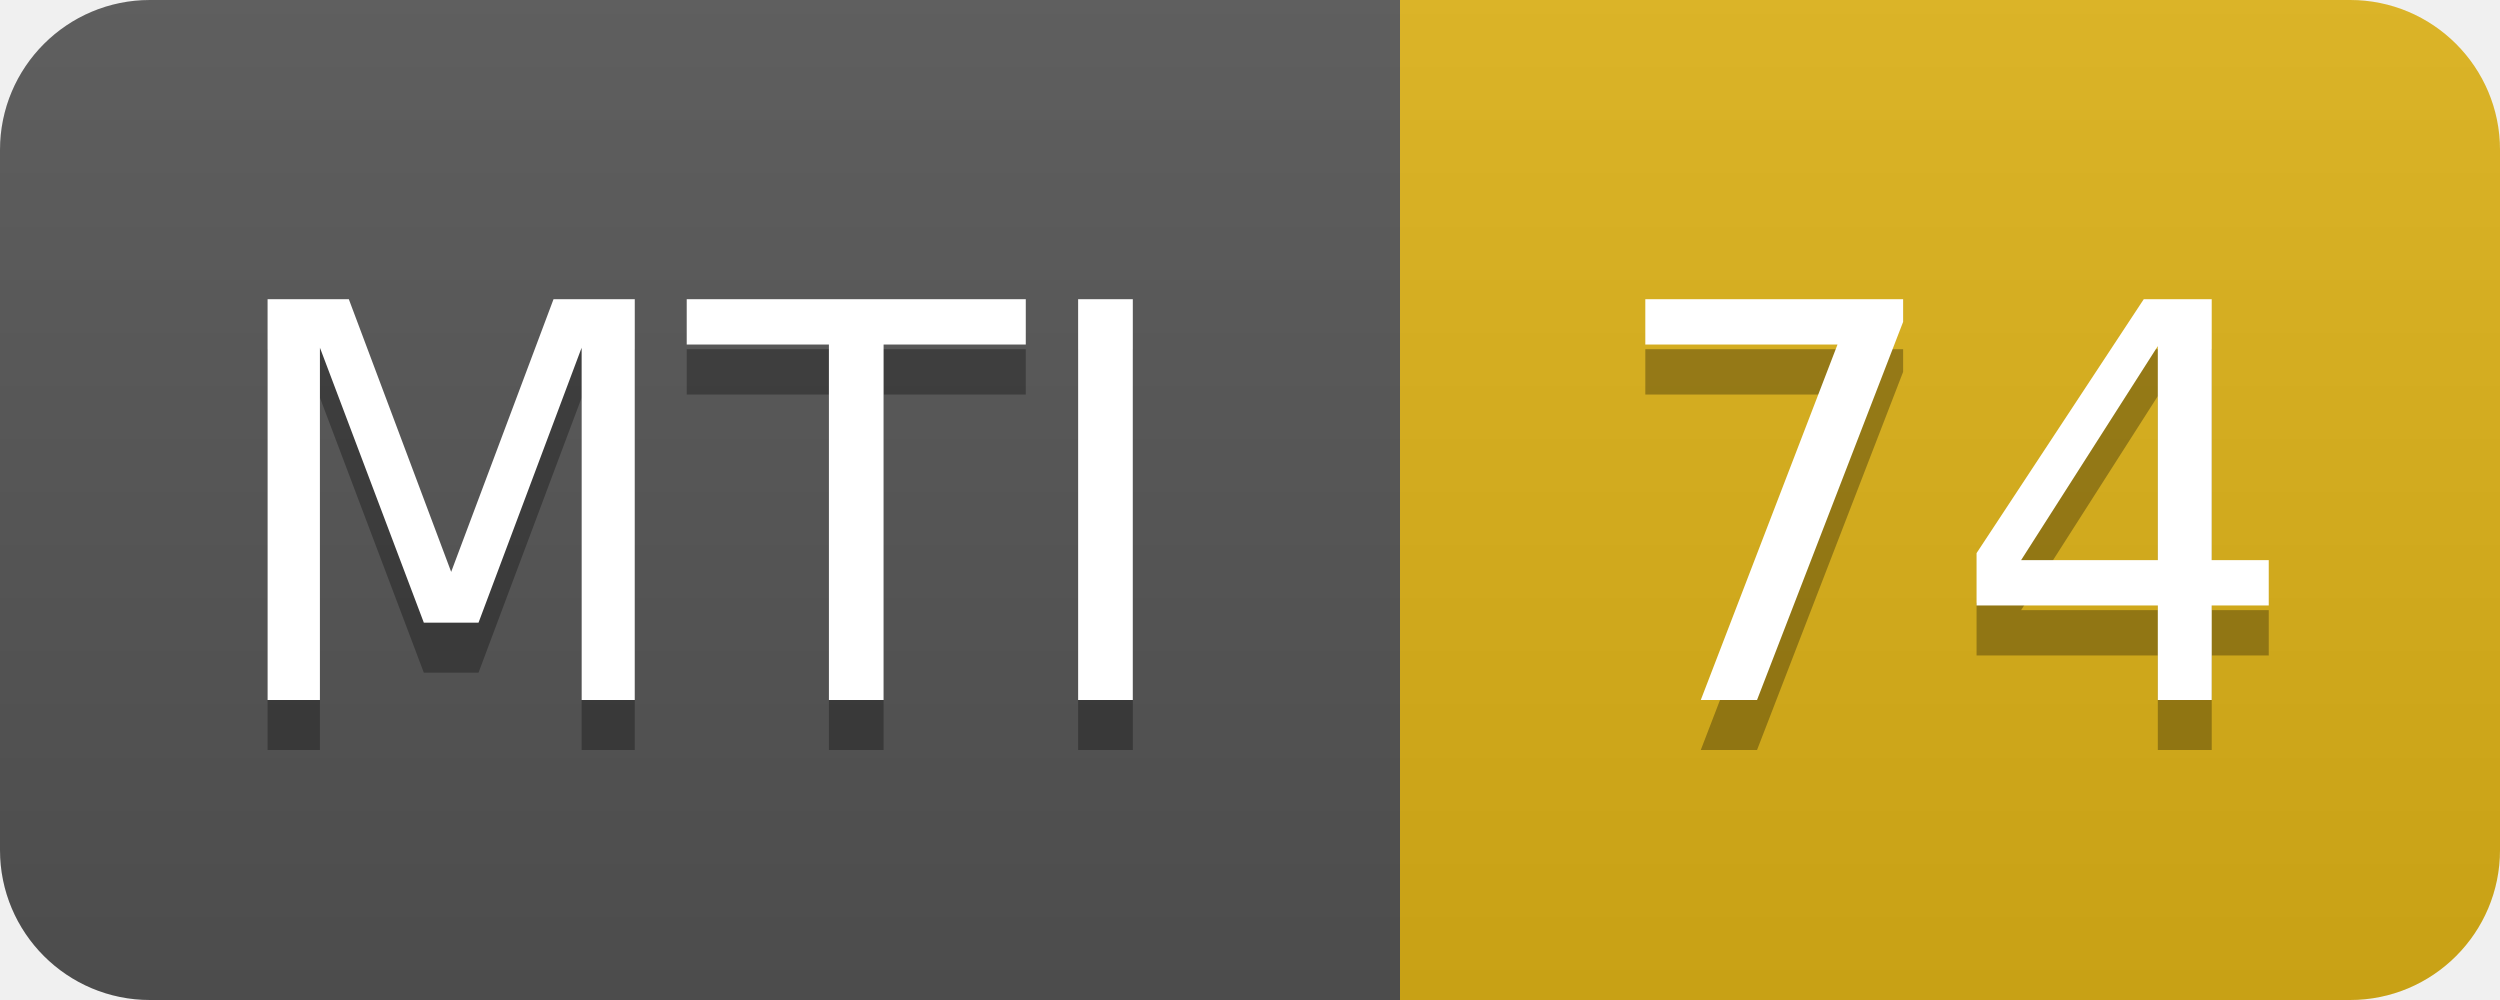
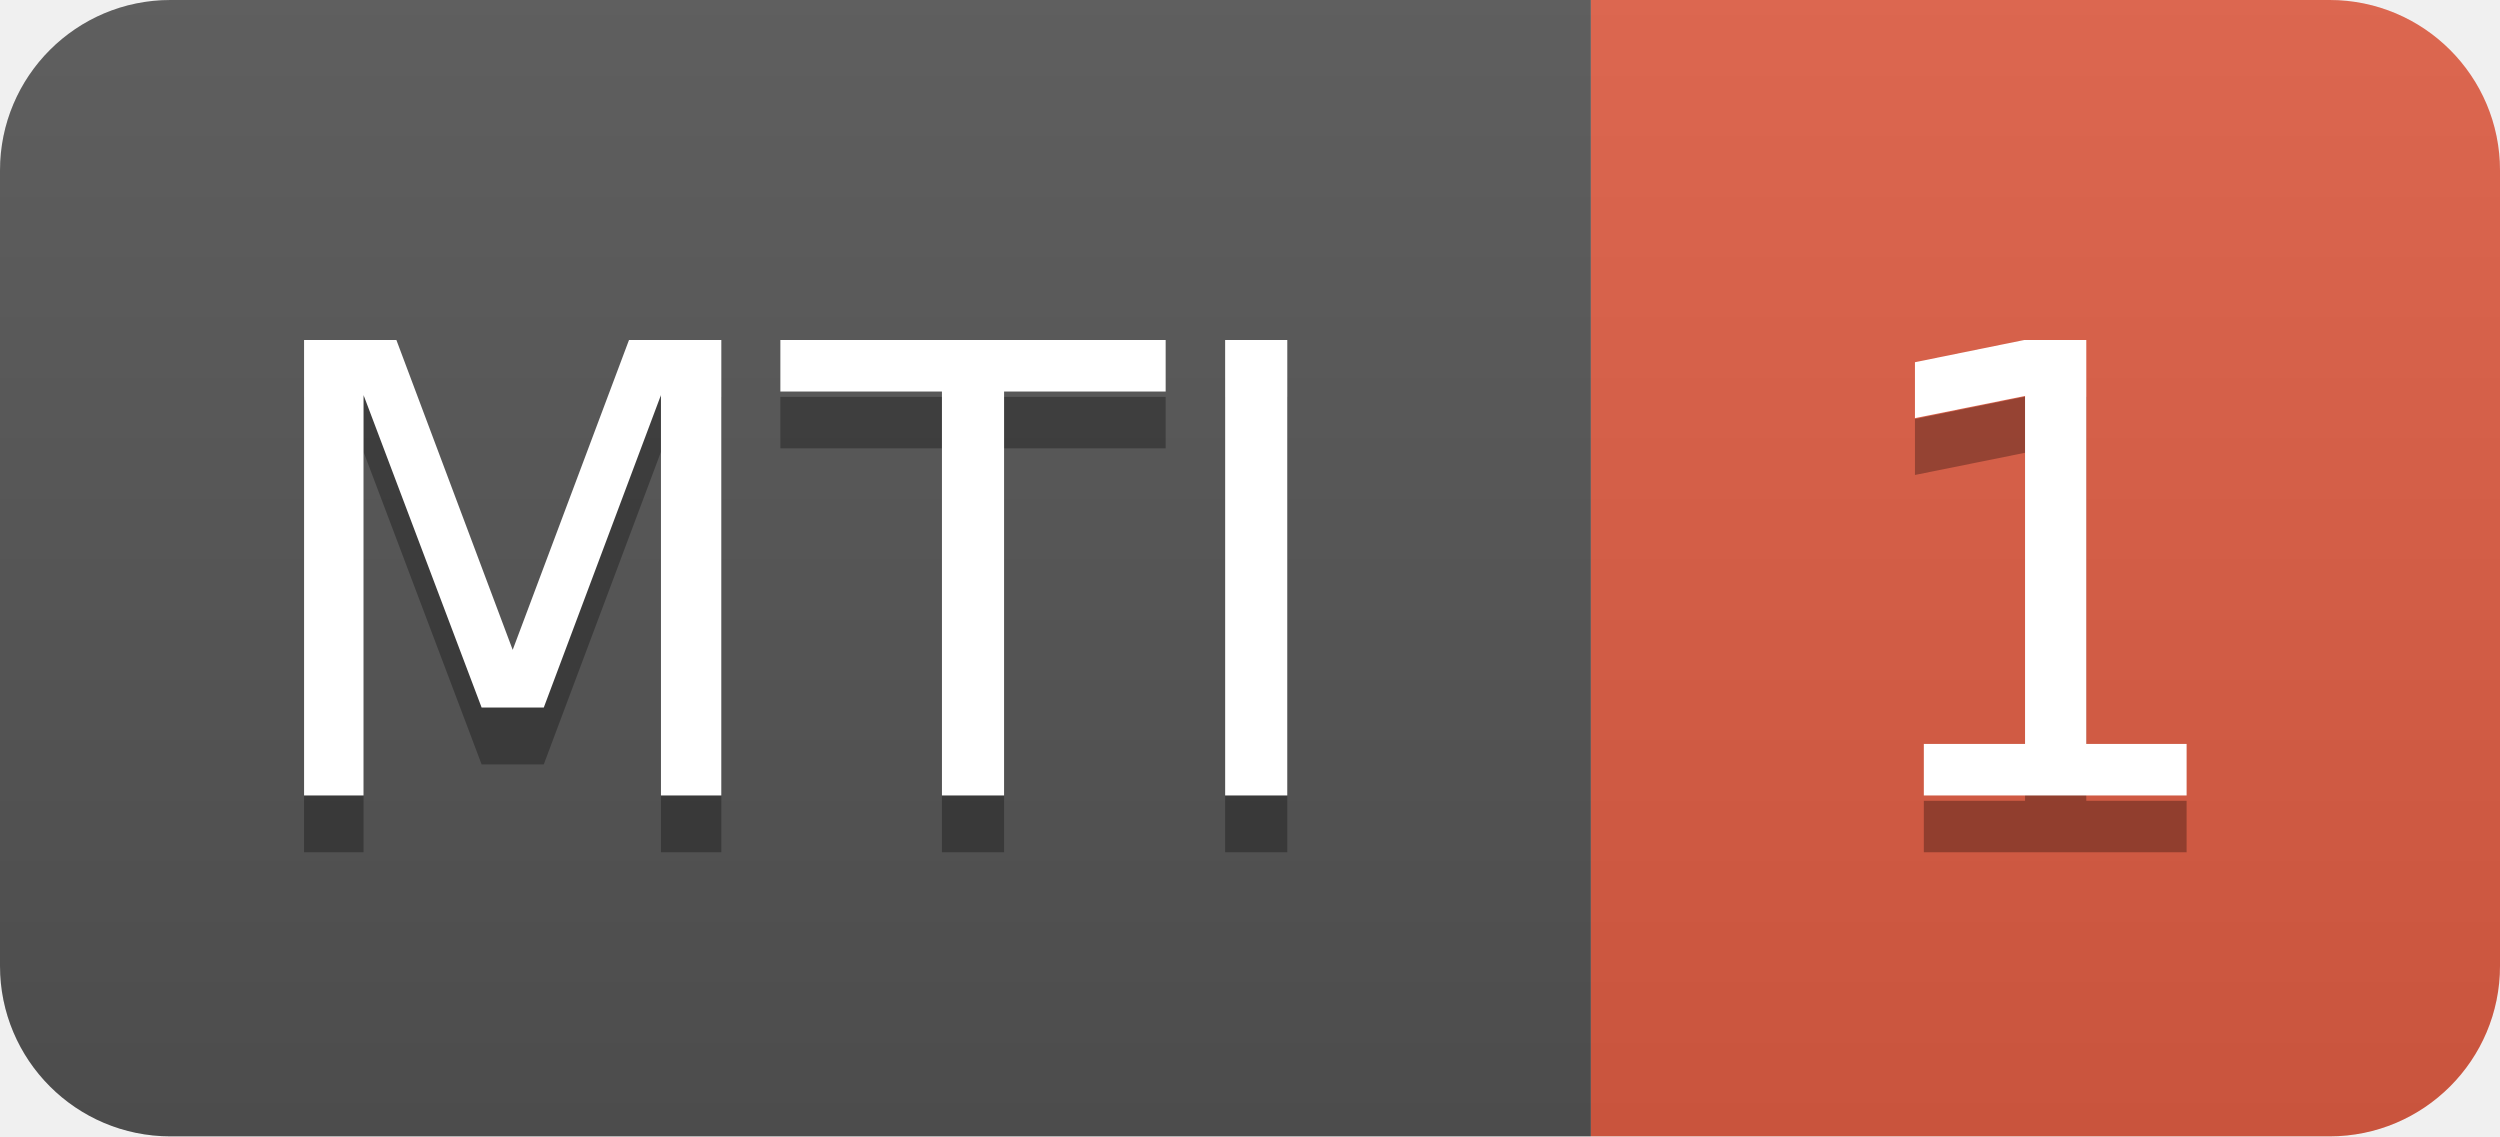
- <svg xmlns="http://www.w3.org/2000/svg" width="50" height="20">
+ <svg xmlns="http://www.w3.org/2000/svg" width="44" height="20">
  <linearGradient id="s" x2="0" y2="100%">
    <stop offset="0" stop-color="#bbb" stop-opacity=".1" />
    <stop offset="1" stop-opacity=".1" />
  </linearGradient>
  <clipPath id="r">
-     <rect width="50" height="20" rx="3" fill="#fff" />
+     <rect width="44" height="20" rx="3" fill="#fff" />
  </clipPath>
  <g clip-path="url(#r)">
    <rect width="28" height="20" fill="#555" />
-     <rect x="28" width="22" height="20" fill="#dfb317" />
-     <rect width="50" height="20" fill="url(#s)" />
+     <rect x="28" width="16" height="20" fill="#e05d44" />
+     <rect width="44" height="20" fill="url(#s)" />
  </g>
  <g fill="#fff" text-anchor="middle" font-family="DejaVu Sans,Verdana,Geneva,sans-serif" font-size="11">
    <text x="14" y="15" fill="#010101" fill-opacity=".3">MTI</text>
    <text x="14" y="14">MTI</text>
-     <text x="39" y="15" fill="#010101" fill-opacity=".3">74</text>
-     <text x="39" y="14">74</text>
+     <text x="36" y="15" fill="#010101" fill-opacity=".3">1</text>
+     <text x="36" y="14">1</text>
  </g>
</svg>
